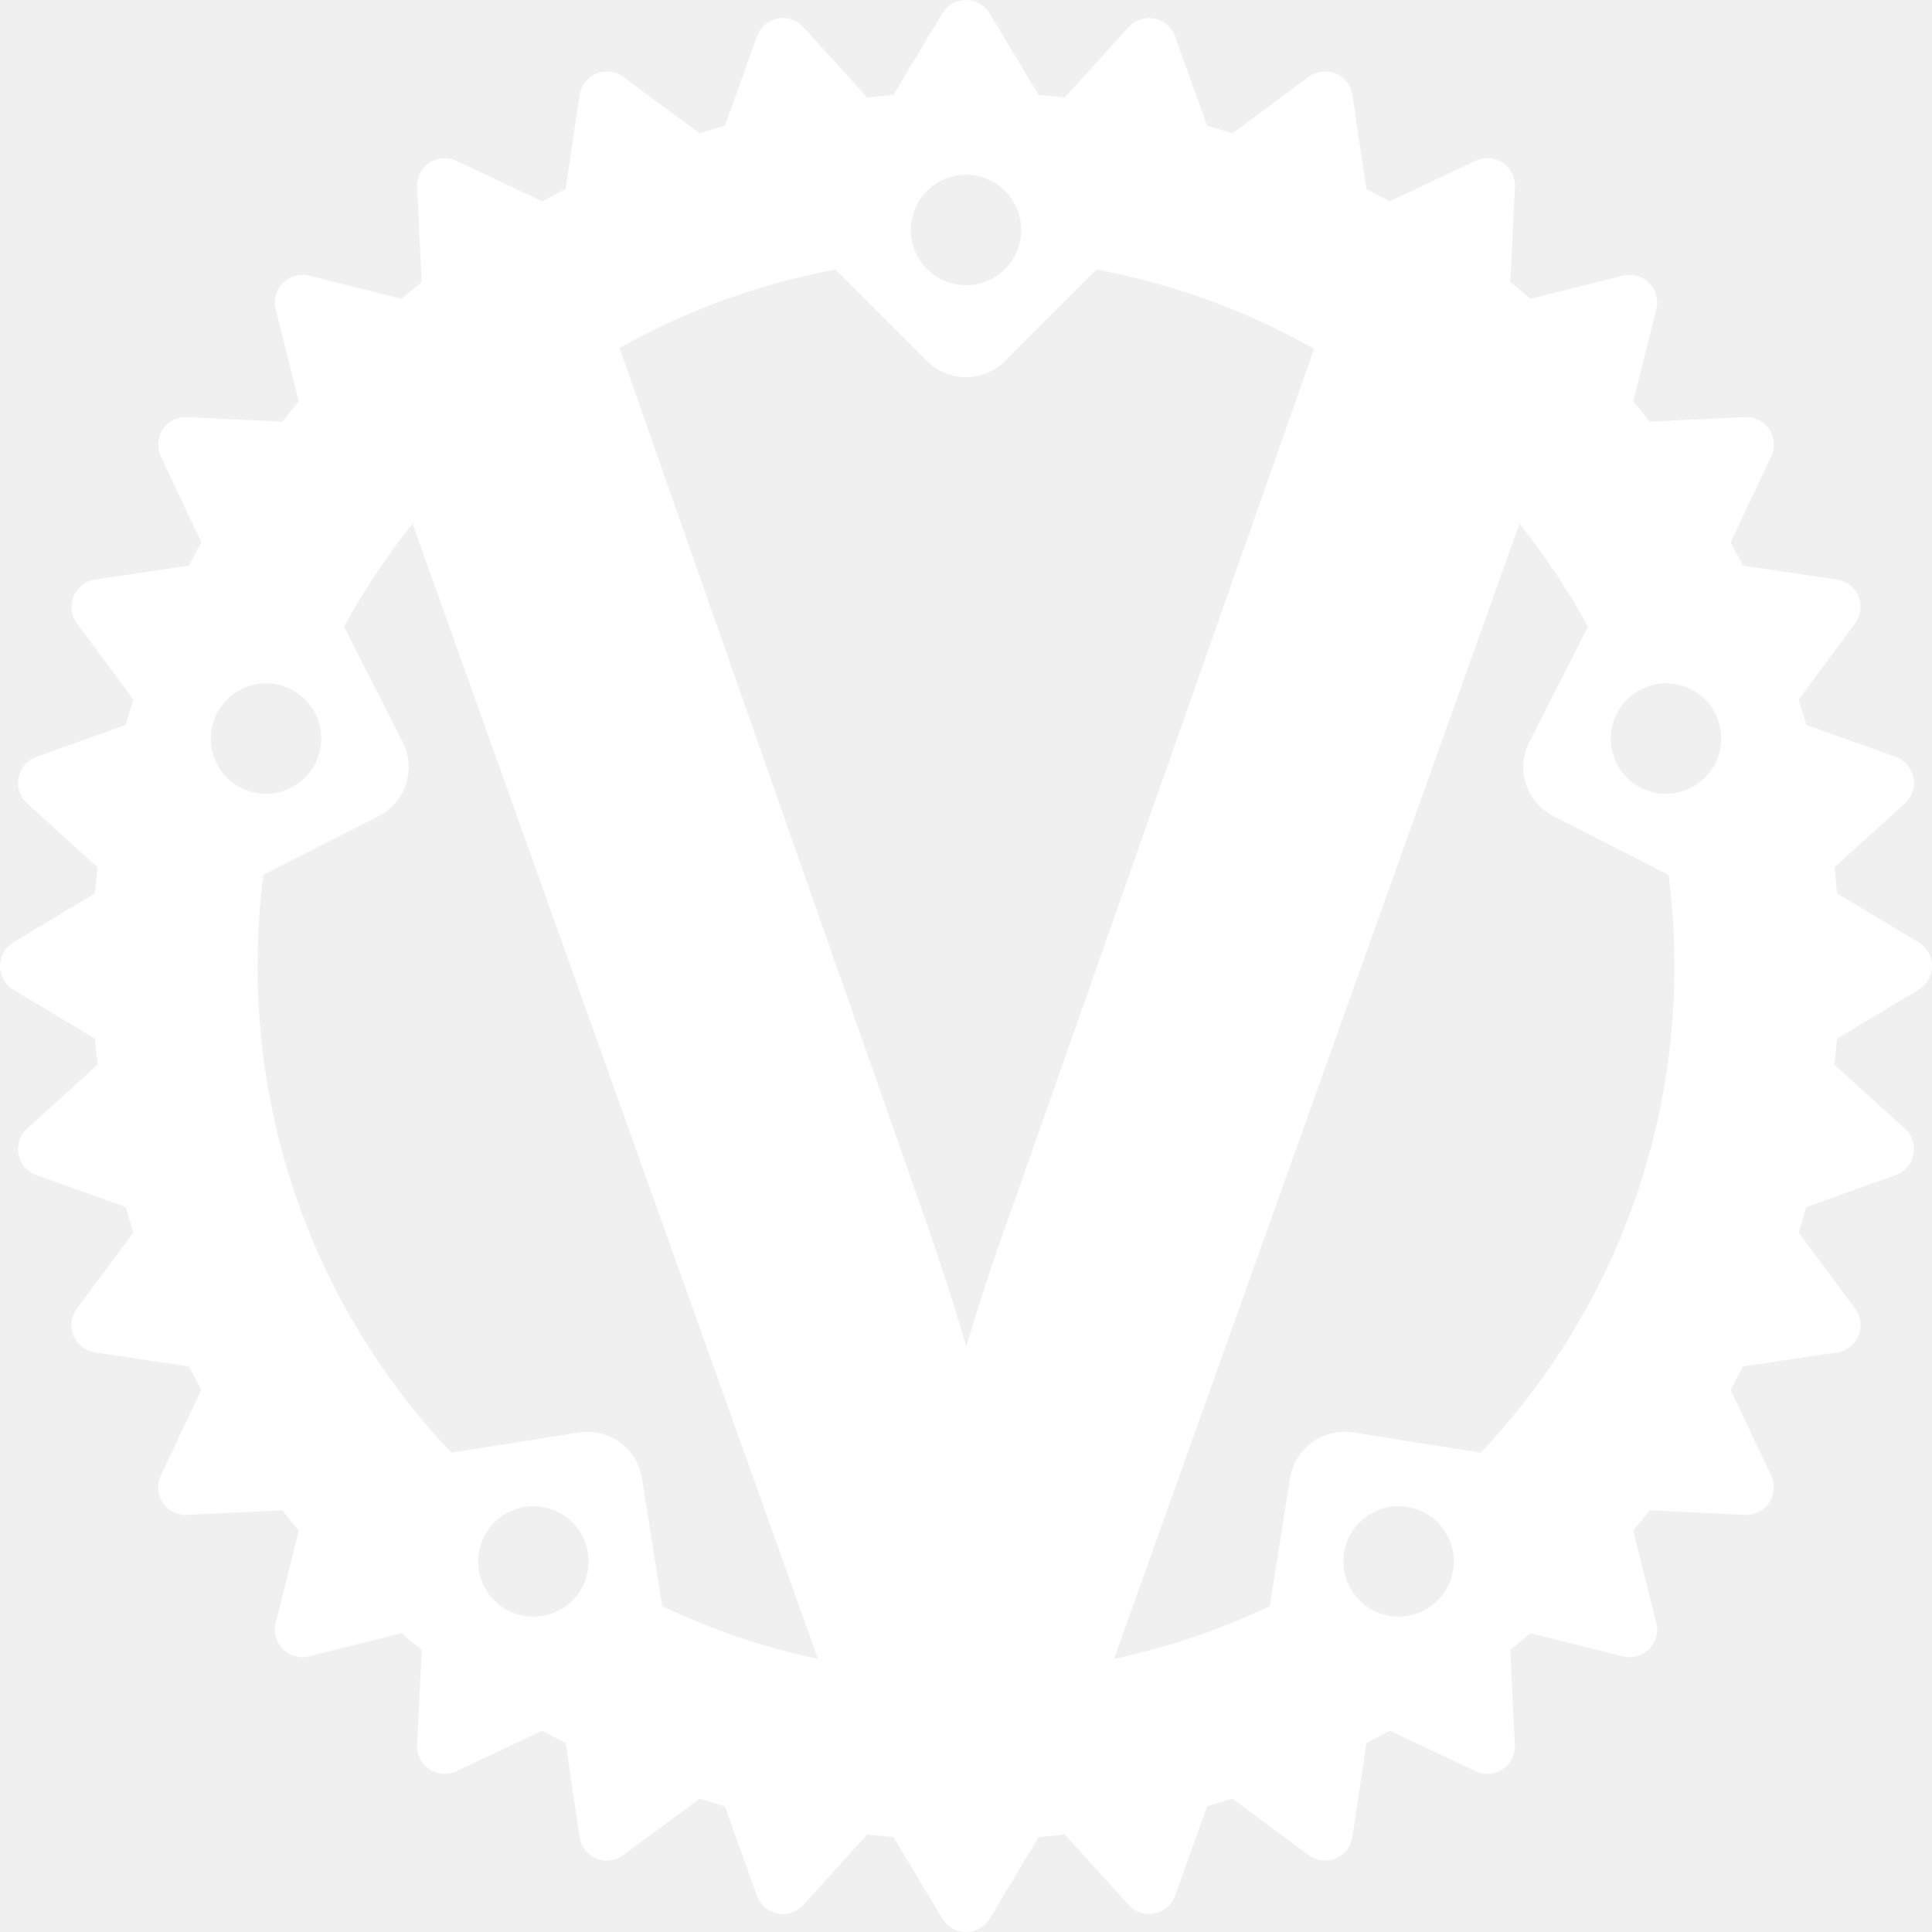
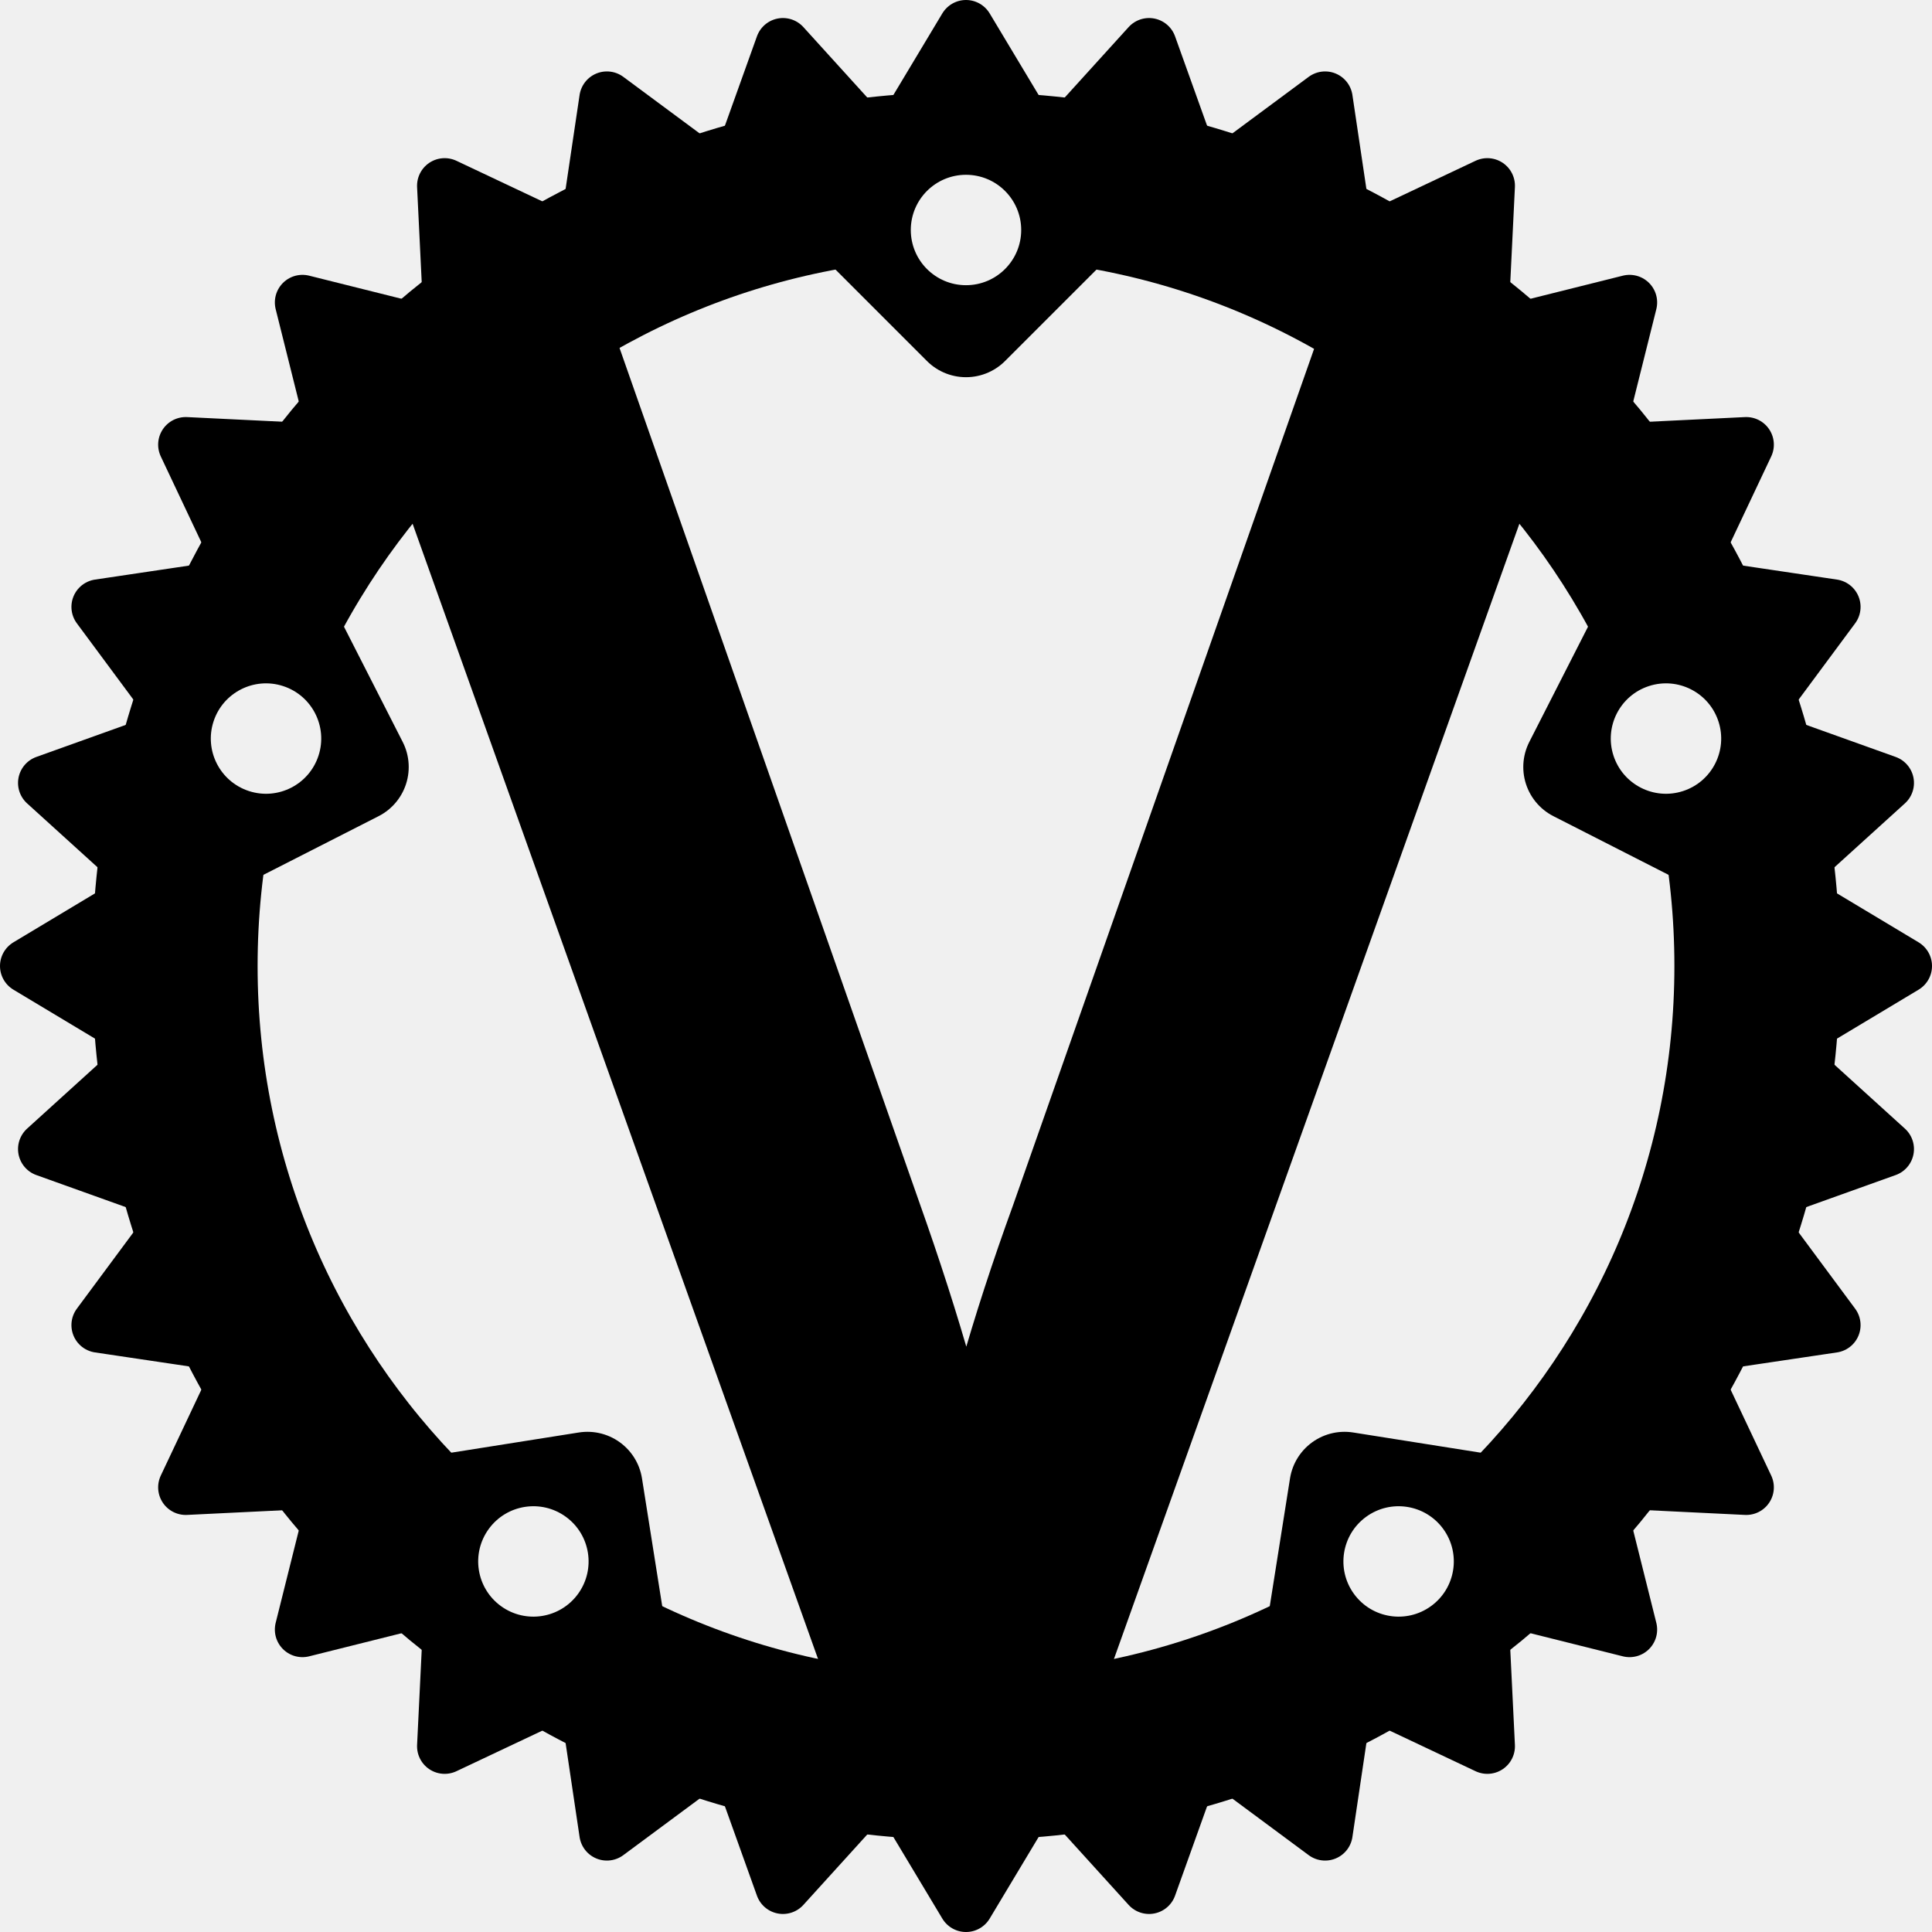
- <svg xmlns="http://www.w3.org/2000/svg" xmlns:xlink="http://www.w3.org/1999/xlink" version="1.1" viewBox="0 0 256 256" id="svg3917" width="256" height="256">
-   <defs id="defs3921" />
+ <svg xmlns="http://www.w3.org/2000/svg" xmlns:xlink="http://www.w3.org/1999/xlink" version="1.1" viewBox="0 0 256 256" id="svg383" width="256" height="256">
+   <defs id="defs387" />
  <g id="logo" transform="matrix(2.438102,0,0,2.438102,128,128)">
-     <g id="gear" mask="url(#holes)" stroke="#fff">
-       <path d="m-31.172-33.813 26.496 74.189h9.352l26.496-74.189h-9.767l-16.729 47.589q-1.662 4.572-2.805 8.624-1.143 3.948-1.87 7.585-.727-3.637-1.87-7.689-1.143-4.052-2.805-8.728l-16.625-47.381z" fill="#fff" stroke-width="4.512" id="path3819" />
-       <circle transform="scale(-1,1)" r="43" fill="none" stroke-width="9" id="circle3821" />
+     <g id="gear" mask="url(#holes)">
+       <path d="m-31.172-33.813 26.496 74.189h9.352l26.496-74.189h-9.767l-16.729 47.589q-1.662 4.572-2.805 8.624-1.143 3.948-1.87 7.585-.727-3.637-1.87-7.689-1.143-4.052-2.805-8.728l-16.625-47.381z" stroke="#000" stroke-width="4.512" id="path289" />
+       <circle transform="scale(-1,1)" r="43" fill="none" stroke="#000" stroke-width="9" id="circle291" />
      <g id="cogs" transform="scale(-1,1)">
-         <polygon id="cog" points="51 0 46 -3 46 3" fill="#fff" stroke="#fff" stroke-linejoin="round" stroke-width="3" />
-         <g fill="#fff" stroke="#fff" id="g3886">
-           <use transform="rotate(11.25)" xlink:href="#cog" id="use3824" />
-           <use transform="rotate(22.5)" xlink:href="#cog" id="use3826" />
-           <use transform="rotate(33.75)" xlink:href="#cog" id="use3828" />
-           <use transform="rotate(45)" xlink:href="#cog" id="use3830" />
-           <use transform="rotate(56.25)" xlink:href="#cog" id="use3832" />
-           <use transform="rotate(67.5)" xlink:href="#cog" id="use3834" />
-           <use transform="rotate(78.75)" xlink:href="#cog" id="use3836" />
-           <use transform="rotate(90)" xlink:href="#cog" id="use3838" />
-           <use transform="rotate(101.25)" xlink:href="#cog" id="use3840" />
-           <use transform="rotate(112.5)" xlink:href="#cog" id="use3842" />
-           <use transform="rotate(123.75)" xlink:href="#cog" id="use3844" />
-           <use transform="rotate(135)" xlink:href="#cog" id="use3846" />
-           <use transform="rotate(146.25)" xlink:href="#cog" id="use3848" />
-           <use transform="rotate(157.5)" xlink:href="#cog" id="use3850" />
-           <use transform="rotate(168.75)" xlink:href="#cog" id="use3852" />
-           <use transform="scale(-1)" xlink:href="#cog" id="use3854" />
-           <use transform="rotate(191.25)" xlink:href="#cog" id="use3856" />
-           <use transform="rotate(202.5)" xlink:href="#cog" id="use3858" />
-           <use transform="rotate(213.75)" xlink:href="#cog" id="use3860" />
-           <use transform="rotate(225)" xlink:href="#cog" id="use3862" />
-           <use transform="rotate(236.25)" xlink:href="#cog" id="use3864" />
-           <use transform="rotate(247.5)" xlink:href="#cog" id="use3866" />
-           <use transform="rotate(258.75)" xlink:href="#cog" id="use3868" />
-           <use transform="rotate(-90)" xlink:href="#cog" id="use3870" />
-           <use transform="rotate(-78.75)" xlink:href="#cog" id="use3872" />
-           <use transform="rotate(-67.5)" xlink:href="#cog" id="use3874" />
-           <use transform="rotate(-56.25)" xlink:href="#cog" id="use3876" />
-           <use transform="rotate(-45)" xlink:href="#cog" id="use3878" />
-           <use transform="rotate(-33.75)" xlink:href="#cog" id="use3880" />
-           <use transform="rotate(-22.5)" xlink:href="#cog" id="use3882" />
-           <use transform="rotate(-11.25)" xlink:href="#cog" id="use3884" />
-         </g>
+         <polygon id="cog" points="51 0 46 -3 46 3" stroke="#000" stroke-linejoin="round" stroke-width="3" />
+         <use transform="rotate(11.25)" xlink:href="#cog" id="use294" />
+         <use transform="rotate(22.5)" xlink:href="#cog" id="use296" />
+         <use transform="rotate(33.75)" xlink:href="#cog" id="use298" />
+         <use transform="rotate(45)" xlink:href="#cog" id="use300" />
+         <use transform="rotate(56.25)" xlink:href="#cog" id="use302" />
+         <use transform="rotate(67.5)" xlink:href="#cog" id="use304" />
+         <use transform="rotate(78.75)" xlink:href="#cog" id="use306" />
+         <use transform="rotate(90)" xlink:href="#cog" id="use308" />
+         <use transform="rotate(101.25)" xlink:href="#cog" id="use310" />
+         <use transform="rotate(112.5)" xlink:href="#cog" id="use312" />
+         <use transform="rotate(123.75)" xlink:href="#cog" id="use314" />
+         <use transform="rotate(135)" xlink:href="#cog" id="use316" />
+         <use transform="rotate(146.25)" xlink:href="#cog" id="use318" />
+         <use transform="rotate(157.5)" xlink:href="#cog" id="use320" />
+         <use transform="rotate(168.75)" xlink:href="#cog" id="use322" />
+         <use transform="scale(-1)" xlink:href="#cog" id="use324" />
+         <use transform="rotate(191.25)" xlink:href="#cog" id="use326" />
+         <use transform="rotate(202.5)" xlink:href="#cog" id="use328" />
+         <use transform="rotate(213.75)" xlink:href="#cog" id="use330" />
+         <use transform="rotate(225)" xlink:href="#cog" id="use332" />
+         <use transform="rotate(236.25)" xlink:href="#cog" id="use334" />
+         <use transform="rotate(247.5)" xlink:href="#cog" id="use336" />
+         <use transform="rotate(258.75)" xlink:href="#cog" id="use338" />
+         <use transform="rotate(-90)" xlink:href="#cog" id="use340" />
+         <use transform="rotate(-78.75)" xlink:href="#cog" id="use342" />
+         <use transform="rotate(-67.5)" xlink:href="#cog" id="use344" />
+         <use transform="rotate(-56.25)" xlink:href="#cog" id="use346" />
+         <use transform="rotate(-45)" xlink:href="#cog" id="use348" />
+         <use transform="rotate(-33.75)" xlink:href="#cog" id="use350" />
+         <use transform="rotate(-22.5)" xlink:href="#cog" id="use352" />
+         <use transform="rotate(-11.25)" xlink:href="#cog" id="use354" />
      </g>
      <g id="mounts" transform="scale(-1,1)">
-         <polygon id="mount" points="0 -35 7 -42 -7 -42" fill="#fff" stroke="#fff" stroke-linejoin="round" stroke-width="6" />
-         <g fill="#fff" stroke="#fff" id="g3898">
-           <use transform="rotate(72)" xlink:href="#mount" id="use3890" />
-           <use transform="rotate(144)" xlink:href="#mount" id="use3892" />
-           <use transform="rotate(216)" xlink:href="#mount" id="use3894" />
-           <use transform="rotate(-72)" xlink:href="#mount" id="use3896" />
-         </g>
+         <polygon id="mount" points="0 -35 7 -42 -7 -42" stroke="#000" stroke-linejoin="round" stroke-width="6" />
+         <use transform="rotate(72)" xlink:href="#mount" id="use358" />
+         <use transform="rotate(144)" xlink:href="#mount" id="use360" />
+         <use transform="rotate(216)" xlink:href="#mount" id="use362" />
+         <use transform="rotate(-72)" xlink:href="#mount" id="use364" />
      </g>
    </g>
    <mask id="holes">
-       <rect x="-60" y="-60" width="120" height="120" fill="#fff" id="rect3902" />
+       <rect x="-60" y="-60" width="120" height="120" fill="#fff" id="rect368" />
      <circle id="hole" cy="-40" r="3" />
-       <use transform="rotate(72)" xlink:href="#hole" id="use3905" />
-       <use transform="rotate(144)" xlink:href="#hole" id="use3907" />
-       <use transform="rotate(216)" xlink:href="#hole" id="use3909" />
-       <use transform="rotate(-72)" xlink:href="#hole" id="use3911" />
+       <use transform="rotate(72)" xlink:href="#hole" id="use371" />
+       <use transform="rotate(144)" xlink:href="#hole" id="use373" />
+       <use transform="rotate(216)" xlink:href="#hole" id="use375" />
+       <use transform="rotate(-72)" xlink:href="#hole" id="use377" />
    </mask>
  </g>
</svg>
